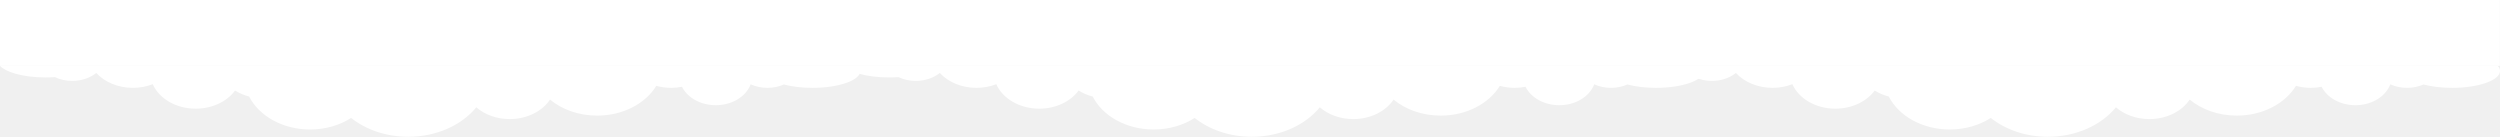
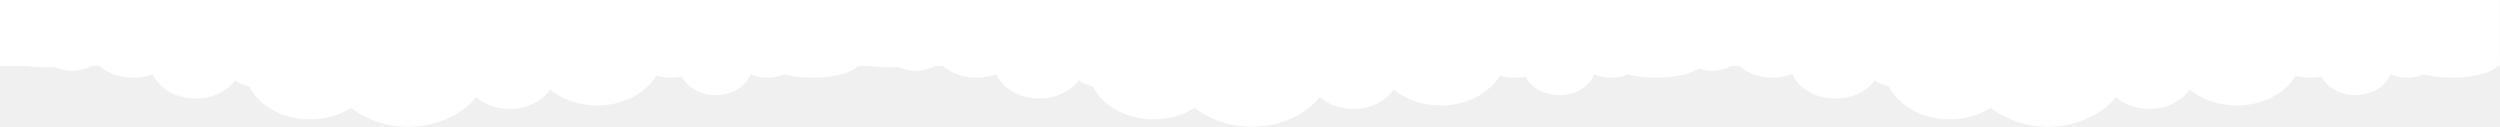
- <svg xmlns="http://www.w3.org/2000/svg" width="1974" height="108" viewBox="0 0 1974 108" fill="none">
+ <svg xmlns="http://www.w3.org/2000/svg" width="1974" height="100" viewBox="0 0 1974 100" fill="none">
  <rect width="1973.89" height="52" fill="white" />
-   <path fill-rule="evenodd" clip-rule="evenodd" d="M641.529 69.367C662.394 69.367 679.331 63.394 679.331 56.024C679.331 54.622 678.714 53.27 677.57 52H0C2.313 54.461 6.604 56.611 12.219 58.215C18.684 60.051 26.913 61.147 35.889 61.147C38.454 61.147 40.938 61.065 43.37 60.901C47.377 62.791 52.025 63.887 57.021 63.887C64.421 63.887 71.127 61.503 76.016 57.613C82.588 64.737 93.087 69.367 104.976 69.367C110.586 69.367 115.875 68.326 120.604 66.463C125.546 77.724 138.851 85.807 154.533 85.807C167.784 85.807 179.325 80.053 185.603 71.477C188.916 73.559 192.656 75.176 196.743 76.244C204.517 91.506 223.111 102.246 244.858 102.246C257.12 102.246 268.341 98.821 277.237 93.122C288.858 102.328 304.781 108 322.359 108C344.8 108 364.543 98.766 376.084 84.738C382.656 90.437 392.033 94.026 402.452 94.026C416.264 94.026 428.233 87.779 434.297 78.628C443.728 86.437 456.925 91.286 471.512 91.286C492.056 91.286 509.742 81.697 518.211 67.778C521.897 68.792 525.824 69.367 529.965 69.367C532.904 69.367 535.736 69.066 538.488 68.518C542.735 77.039 553.074 83.067 565.176 83.067C576.798 83.067 586.816 77.505 591.331 69.504C591.892 68.572 592.346 67.586 592.72 66.572C596.621 68.353 601.135 69.367 605.971 69.367C610.673 69.367 615.081 68.408 618.928 66.709C625.233 68.381 633.034 69.367 641.529 69.367Z" fill="white" />
-   <path fill-rule="evenodd" clip-rule="evenodd" d="M1307.59 69.367C1328.45 69.367 1345.39 63.394 1345.39 56.024C1345.39 54.622 1344.77 53.27 1343.63 52H666.061C668.374 54.461 672.665 56.611 678.28 58.215C684.745 60.051 692.973 61.147 701.95 61.147C704.515 61.147 706.999 61.065 709.43 60.901C713.438 62.791 718.086 63.887 723.082 63.887C730.482 63.887 737.188 61.503 742.076 57.613C748.649 64.737 759.148 69.367 771.036 69.367C776.646 69.367 781.936 68.326 786.665 66.463C791.607 77.724 804.911 85.807 820.593 85.807C833.844 85.807 845.385 80.053 851.663 71.477C854.976 73.559 858.716 75.176 862.804 76.244C870.578 91.506 889.172 102.246 910.918 102.246C923.181 102.246 934.401 98.821 943.298 93.122C954.919 102.328 970.841 108 988.42 108C1010.86 108 1030.6 98.766 1042.14 84.738C1048.72 90.437 1058.09 94.026 1068.51 94.026C1082.32 94.026 1094.29 87.779 1100.36 78.628C1109.79 86.437 1122.99 91.286 1137.57 91.286C1158.12 91.286 1175.8 81.697 1184.27 67.778C1187.96 68.792 1191.89 69.367 1196.03 69.367C1198.96 69.367 1201.8 69.066 1204.55 68.518C1208.8 77.039 1219.13 83.067 1231.24 83.067C1242.86 83.067 1252.88 77.505 1257.39 69.504C1257.95 68.572 1258.41 67.586 1258.78 66.572C1262.68 68.353 1267.2 69.367 1272.03 69.367C1276.73 69.367 1281.14 68.408 1284.99 66.709C1291.29 68.381 1299.09 69.367 1307.59 69.367Z" fill="white" />
-   <path fill-rule="evenodd" clip-rule="evenodd" d="M1936.2 69.367C1957.06 69.367 1974 63.394 1974 56.024C1974 54.622 1973.38 53.27 1972.24 52H1294.67C1296.98 54.461 1301.27 56.611 1306.89 58.215C1313.35 60.051 1321.58 61.147 1330.56 61.147C1333.12 61.147 1335.61 61.065 1338.04 60.901C1342.05 62.791 1346.69 63.887 1351.69 63.887C1359.09 63.887 1365.8 61.503 1370.68 57.613C1377.26 64.737 1387.76 69.367 1399.64 69.367C1405.25 69.367 1410.54 68.326 1415.27 66.463C1420.21 77.724 1433.52 85.807 1449.2 85.807C1462.45 85.807 1473.99 80.053 1480.27 71.477C1483.58 73.559 1487.32 75.176 1491.41 76.244C1499.19 91.506 1517.78 102.246 1539.53 102.246C1551.79 102.246 1563.01 98.821 1571.91 93.122C1583.53 102.328 1599.45 108 1617.03 108C1639.47 108 1659.21 98.766 1670.75 84.738C1677.32 90.437 1686.7 94.026 1697.12 94.026C1710.93 94.026 1722.9 87.779 1728.97 78.628C1738.4 86.437 1751.59 91.286 1766.18 91.286C1786.72 91.286 1804.41 81.697 1812.88 67.778C1816.57 68.792 1820.49 69.367 1824.63 69.367C1827.57 69.367 1830.4 69.066 1833.16 68.518C1837.4 77.039 1847.74 83.067 1859.84 83.067C1871.47 83.067 1881.48 77.505 1886 69.504C1886.56 68.572 1887.01 67.586 1887.39 66.572C1891.29 68.353 1895.8 69.367 1900.64 69.367C1905.34 69.367 1909.75 68.408 1913.6 66.709C1919.9 68.381 1927.7 69.367 1936.2 69.367Z" fill="white" />
+   <path fill-rule="evenodd" clip-rule="evenodd" d="M641.529 61.367C662.394 61.367 679.331 55.394 679.331 48.024C679.331 46.622 678.714 45.27 677.57 44H0C2.313 46.461 6.604 48.611 12.219 50.215C18.684 52.051 26.913 53.147 35.889 53.147C38.454 53.147 40.938 53.065 43.37 52.901C47.377 54.791 52.025 55.887 57.021 55.887C64.421 55.887 71.127 53.503 76.016 49.613C82.588 56.736 93.087 61.367 104.976 61.367C110.586 61.367 115.875 60.326 120.604 58.463C125.546 69.724 138.851 77.807 154.533 77.807C167.784 77.807 179.325 72.053 185.603 63.477C188.916 65.559 192.656 67.176 196.743 68.244C204.517 83.506 223.111 94.246 244.858 94.246C257.12 94.246 268.341 90.821 277.237 85.122C288.858 94.328 304.781 100 322.359 100C344.8 100 364.543 90.766 376.084 76.738C382.656 82.437 392.033 86.026 402.452 86.026C416.264 86.026 428.233 79.779 434.297 70.628C443.728 78.437 456.925 83.286 471.512 83.286C492.056 83.286 509.742 73.697 518.211 59.778C521.897 60.792 525.824 61.367 529.965 61.367C532.904 61.367 535.736 61.066 538.488 60.518C542.735 69.039 553.074 75.067 565.176 75.067C576.798 75.067 586.816 69.505 591.331 61.504C591.892 60.572 592.346 59.586 592.72 58.572C596.621 60.353 601.135 61.367 605.971 61.367C610.673 61.367 615.081 60.408 618.928 58.709C625.233 60.381 633.034 61.367 641.529 61.367Z" fill="white" />
+   <path fill-rule="evenodd" clip-rule="evenodd" d="M1307.59 61.367C1328.45 61.367 1345.39 55.394 1345.39 48.024C1345.39 46.622 1344.77 45.27 1343.63 44H666.061C668.374 46.461 672.665 48.611 678.28 50.215C684.745 52.051 692.973 53.147 701.95 53.147C704.515 53.147 706.999 53.065 709.43 52.901C713.438 54.791 718.086 55.887 723.082 55.887C730.482 55.887 737.188 53.503 742.076 49.613C748.649 56.736 759.148 61.367 771.036 61.367C776.646 61.367 781.936 60.326 786.665 58.463C791.607 69.724 804.911 77.807 820.593 77.807C833.844 77.807 845.385 72.053 851.663 63.477C854.976 65.559 858.716 67.176 862.804 68.244C870.578 83.506 889.172 94.246 910.918 94.246C923.181 94.246 934.401 90.821 943.298 85.122C954.919 94.328 970.841 100 988.42 100C1010.86 100 1030.6 90.766 1042.14 76.738C1048.72 82.437 1058.09 86.026 1068.51 86.026C1082.32 86.026 1094.29 79.779 1100.36 70.628C1109.79 78.437 1122.99 83.286 1137.57 83.286C1158.12 83.286 1175.8 73.697 1184.27 59.778C1187.96 60.792 1191.89 61.367 1196.03 61.367C1198.96 61.367 1201.8 61.066 1204.55 60.518C1208.8 69.039 1219.13 75.067 1231.24 75.067C1242.86 75.067 1252.88 69.505 1257.39 61.504C1257.95 60.572 1258.41 59.586 1258.78 58.572C1262.68 60.353 1267.2 61.367 1272.03 61.367C1276.73 61.367 1281.14 60.408 1284.99 58.709C1291.29 60.381 1299.09 61.367 1307.59 61.367Z" fill="white" />
+   <path fill-rule="evenodd" clip-rule="evenodd" d="M1936.2 61.367C1957.06 61.367 1974 55.394 1974 48.024C1974 46.622 1973.38 45.27 1972.24 44H1294.67C1296.98 46.461 1301.27 48.611 1306.89 50.215C1313.35 52.051 1321.58 53.147 1330.56 53.147C1333.12 53.147 1335.61 53.065 1338.04 52.901C1342.05 54.791 1346.69 55.887 1351.69 55.887C1359.09 55.887 1365.8 53.503 1370.68 49.613C1377.26 56.736 1387.76 61.367 1399.64 61.367C1405.25 61.367 1410.54 60.326 1415.27 58.463C1420.21 69.724 1433.52 77.807 1449.2 77.807C1462.45 77.807 1473.99 72.053 1480.27 63.477C1483.58 65.559 1487.32 67.176 1491.41 68.244C1499.19 83.506 1517.78 94.246 1539.53 94.246C1551.79 94.246 1563.01 90.821 1571.91 85.122C1583.53 94.328 1599.45 100 1617.03 100C1639.47 100 1659.21 90.766 1670.75 76.738C1677.32 82.437 1686.7 86.026 1697.12 86.026C1710.93 86.026 1722.9 79.779 1728.97 70.628C1738.4 78.437 1751.59 83.286 1766.18 83.286C1786.72 83.286 1804.41 73.697 1812.88 59.778C1816.57 60.792 1820.49 61.367 1824.63 61.367C1827.57 61.367 1830.4 61.066 1833.16 60.518C1837.4 69.039 1847.74 75.067 1859.84 75.067C1871.47 75.067 1881.48 69.505 1886 61.504C1886.56 60.572 1887.01 59.586 1887.39 58.572C1891.29 60.353 1895.8 61.367 1900.64 61.367C1905.34 61.367 1909.75 60.408 1913.6 58.709C1919.9 60.381 1927.7 61.367 1936.2 61.367Z" fill="white" />
</svg>
